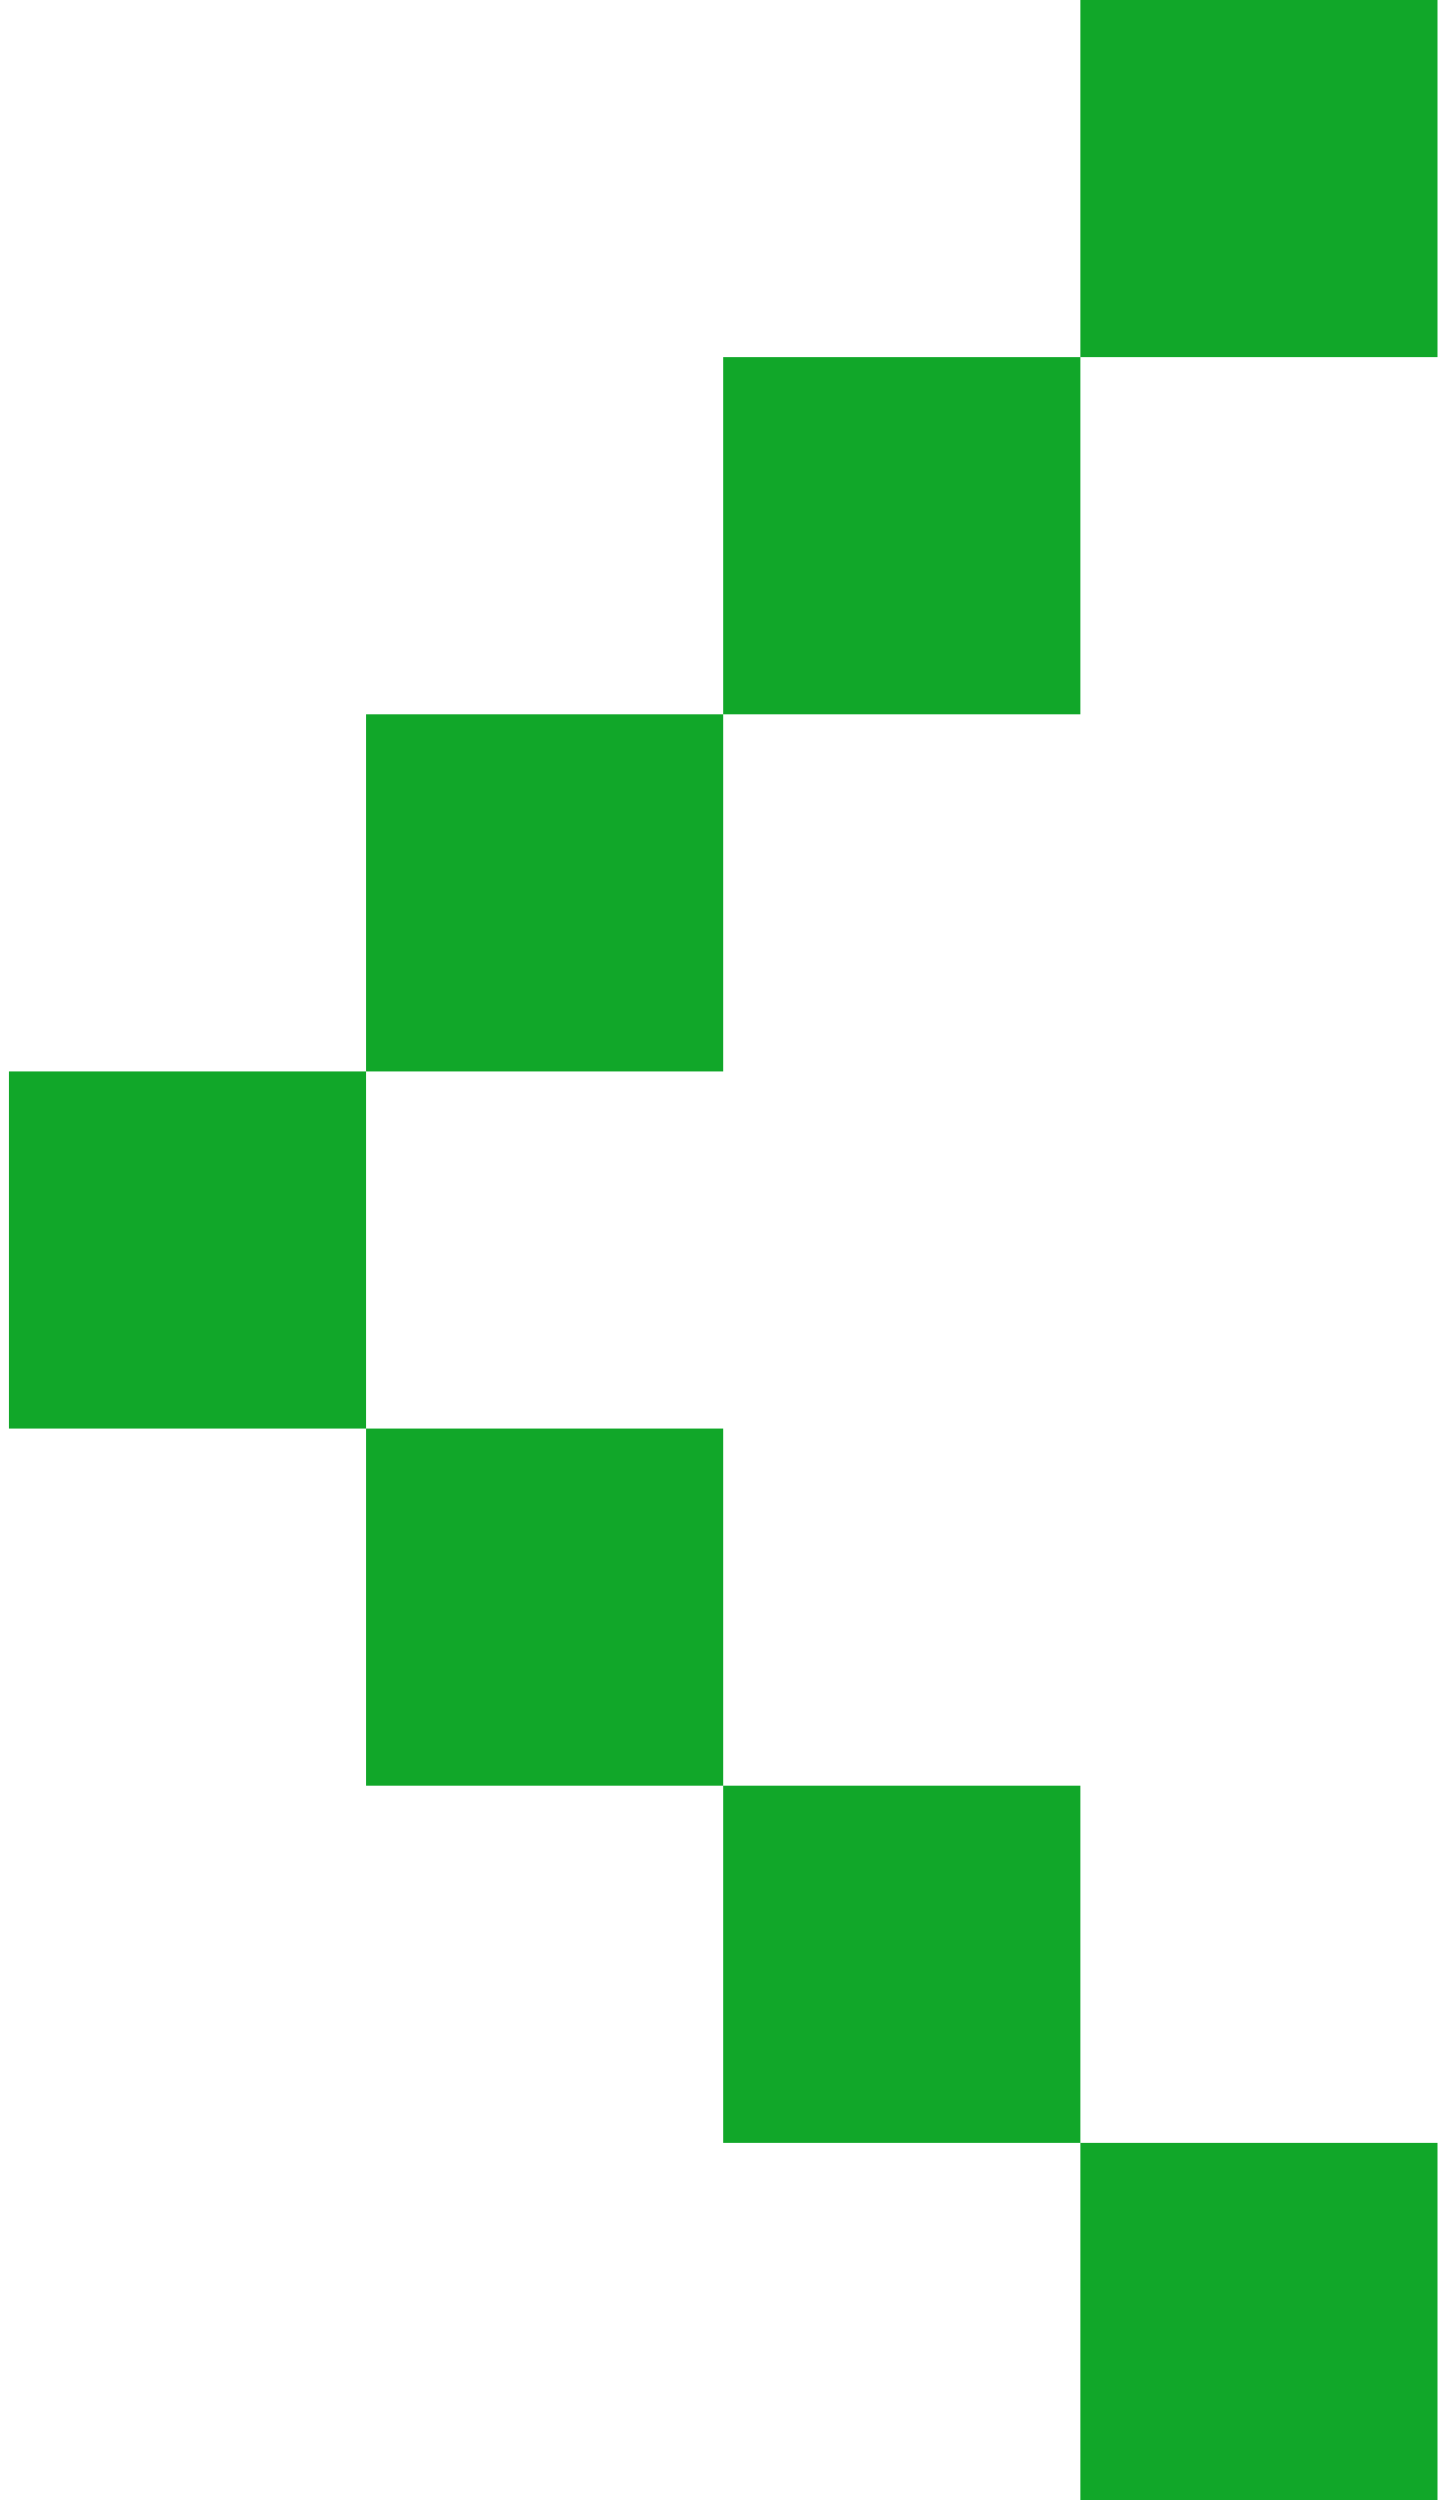
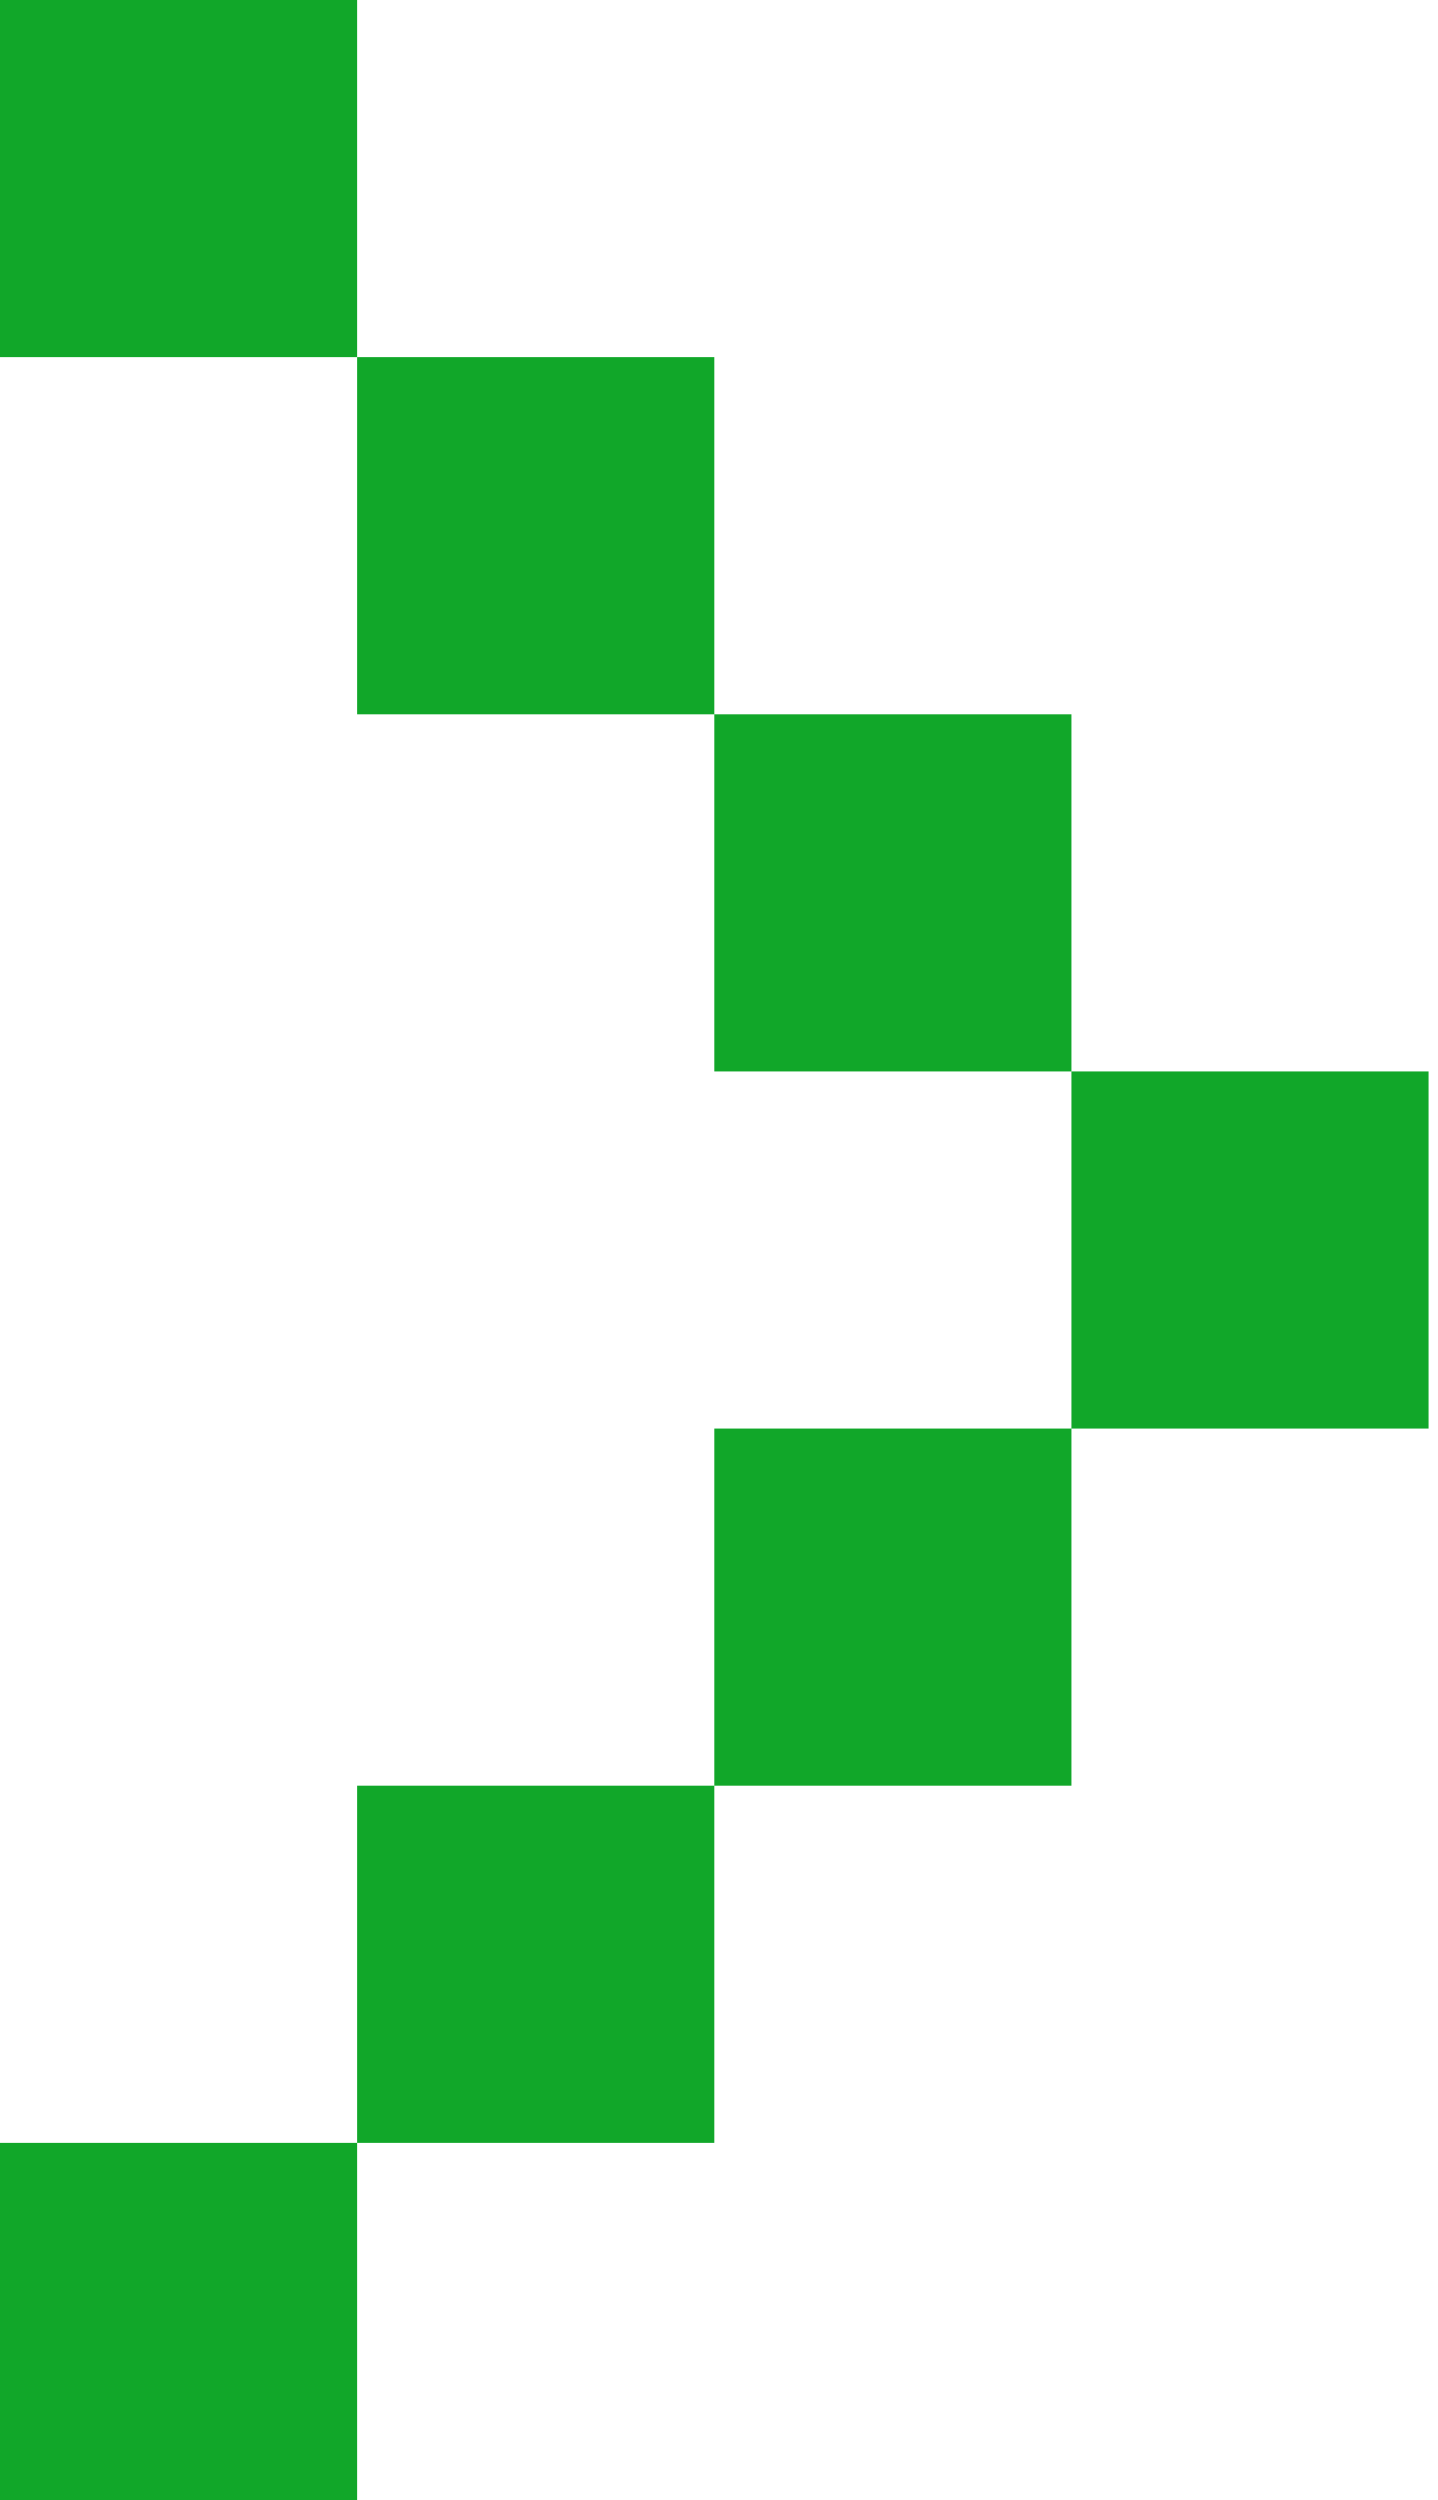
<svg xmlns="http://www.w3.org/2000/svg" width="23" height="40" viewBox="0 0 23 40" fill="none">
-   <path d="M23 40L23 34.286L17.286 34.286L17.286 40L23 40ZM11.571 28.571L11.571 34.286L17.286 34.286L17.286 28.571L11.571 28.571ZM5.857 22.857L5.857 28.571L11.571 28.571L11.571 22.857L5.857 22.857ZM5.857 17.143L0.143 17.143L0.143 22.857L5.857 22.857L5.857 17.143ZM11.571 11.429L11.571 17.143L5.857 17.143L5.857 11.429L11.571 11.429ZM11.571 11.429L17.286 11.429L17.286 5.714L11.571 5.714L11.571 11.429ZM23 0L23 5.714L17.286 5.714L17.286 -9.99117e-07L23 0Z" fill="#11A729" />
+   <path d="M0 0L-4.99559e-07 5.714L5.714 5.714L5.714 4.99559e-07L0 0ZM11.429 11.429L11.429 5.714L5.714 5.714L5.714 11.429L11.429 11.429ZM17.143 17.143L17.143 11.429L11.429 11.429L11.429 17.143L17.143 17.143ZM17.143 22.857L22.857 22.857L22.857 17.143L17.143 17.143L17.143 22.857ZM11.429 28.571L11.429 22.857L17.143 22.857L17.143 28.571L11.429 28.571ZM11.429 28.571L5.714 28.571L5.714 34.286L11.429 34.286L11.429 28.571ZM-3.49691e-06 40L-2.99735e-06 34.286L5.714 34.286L5.714 40L-3.49691e-06 40Z" fill="#11A729" />
</svg>
